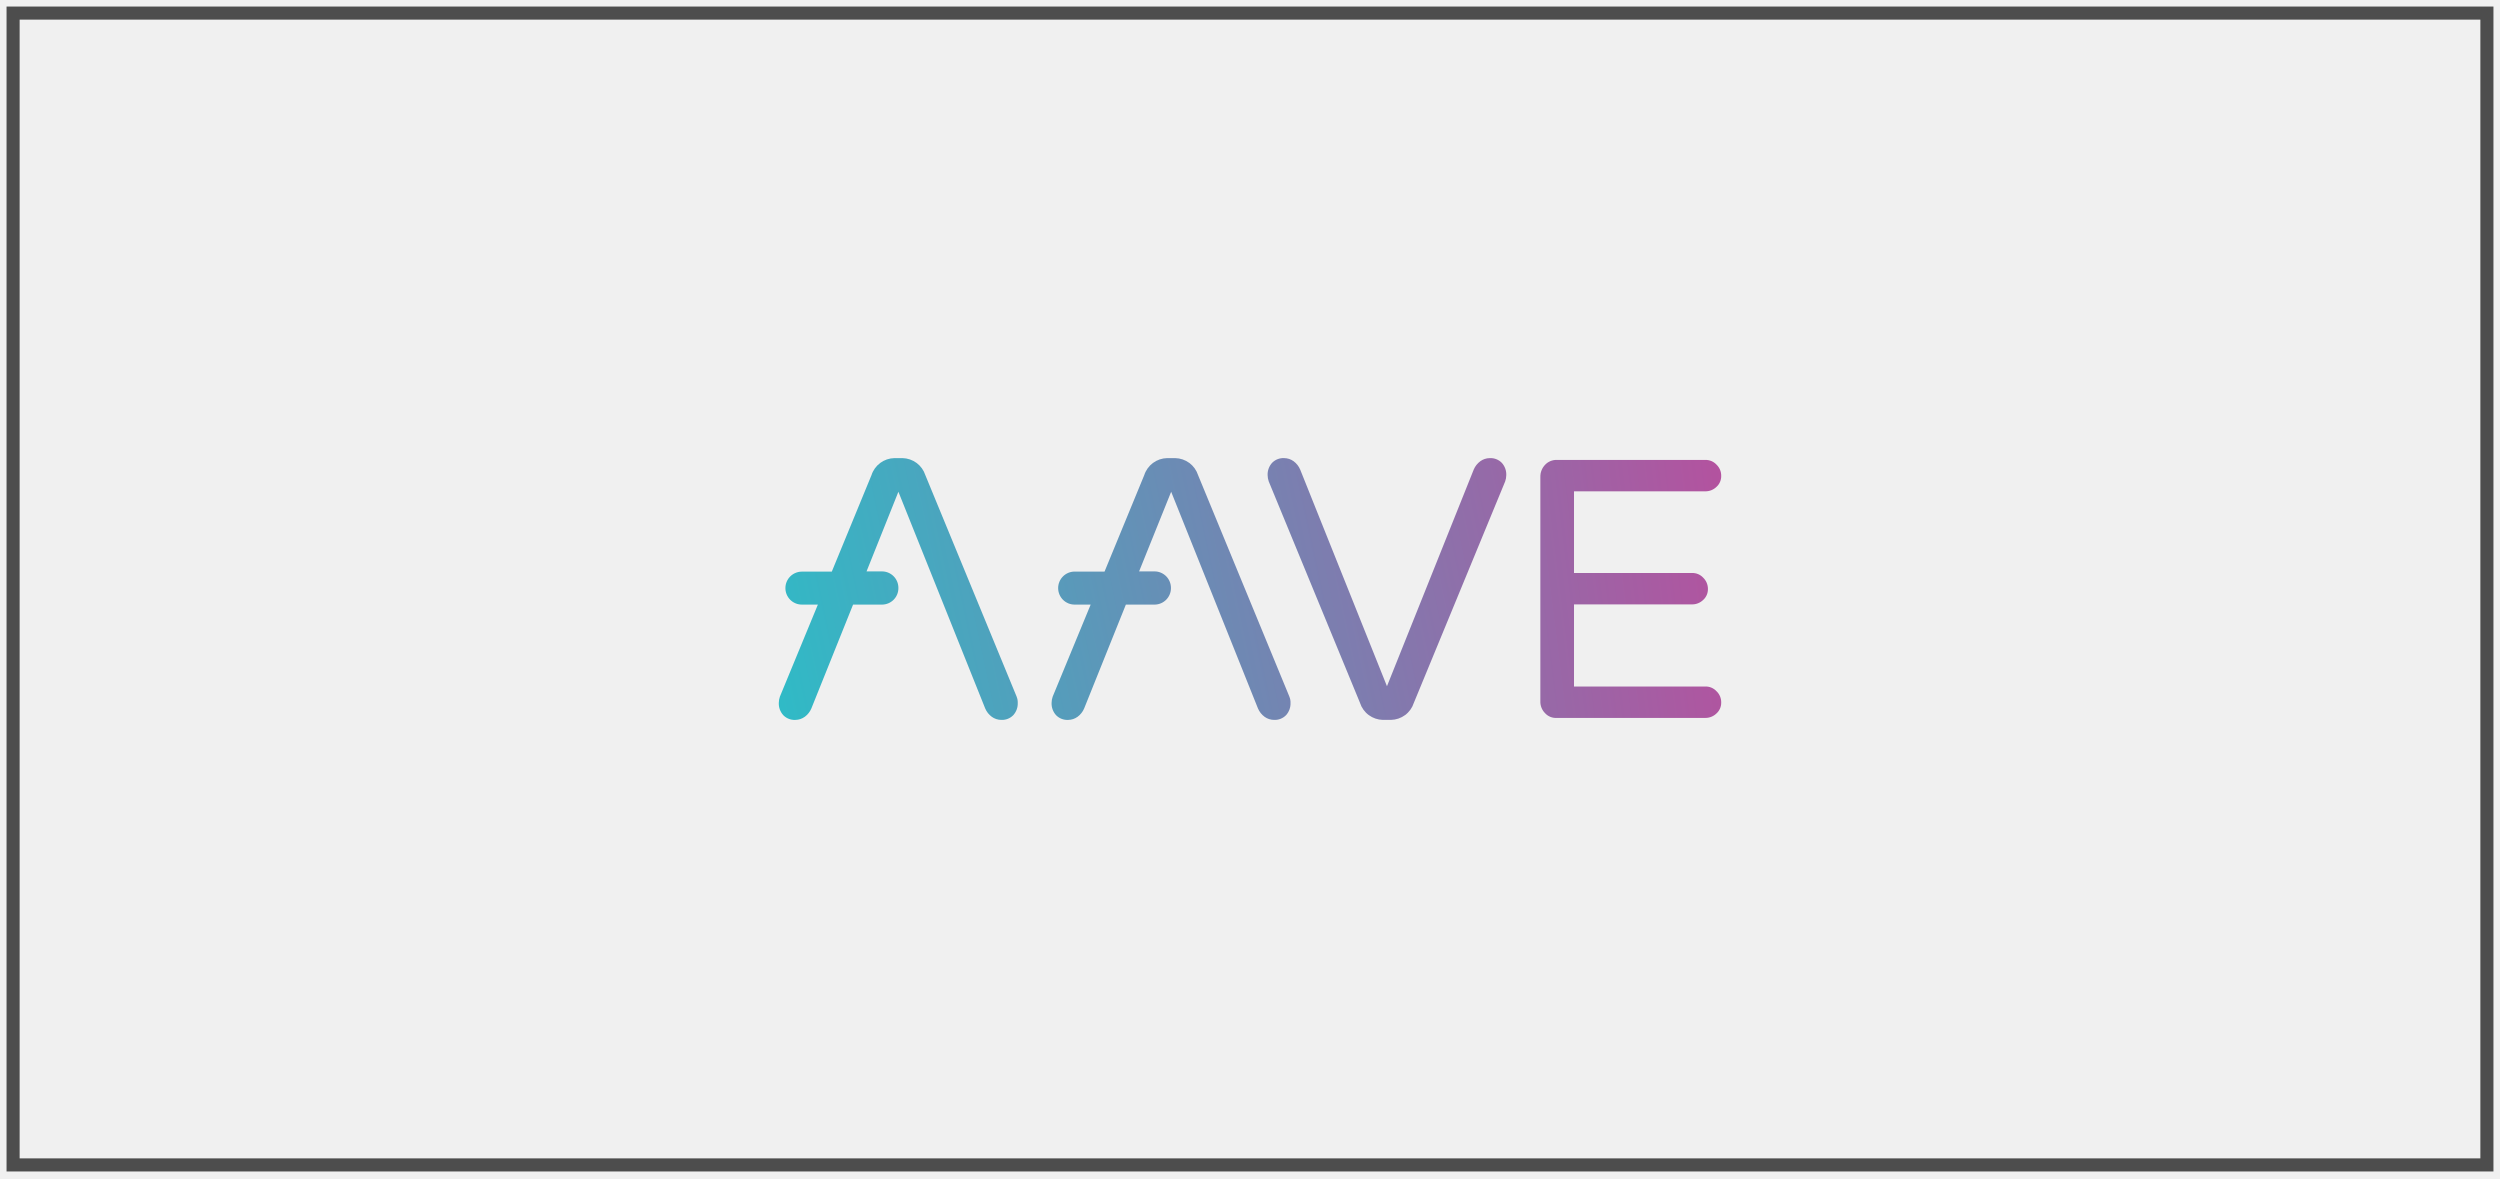
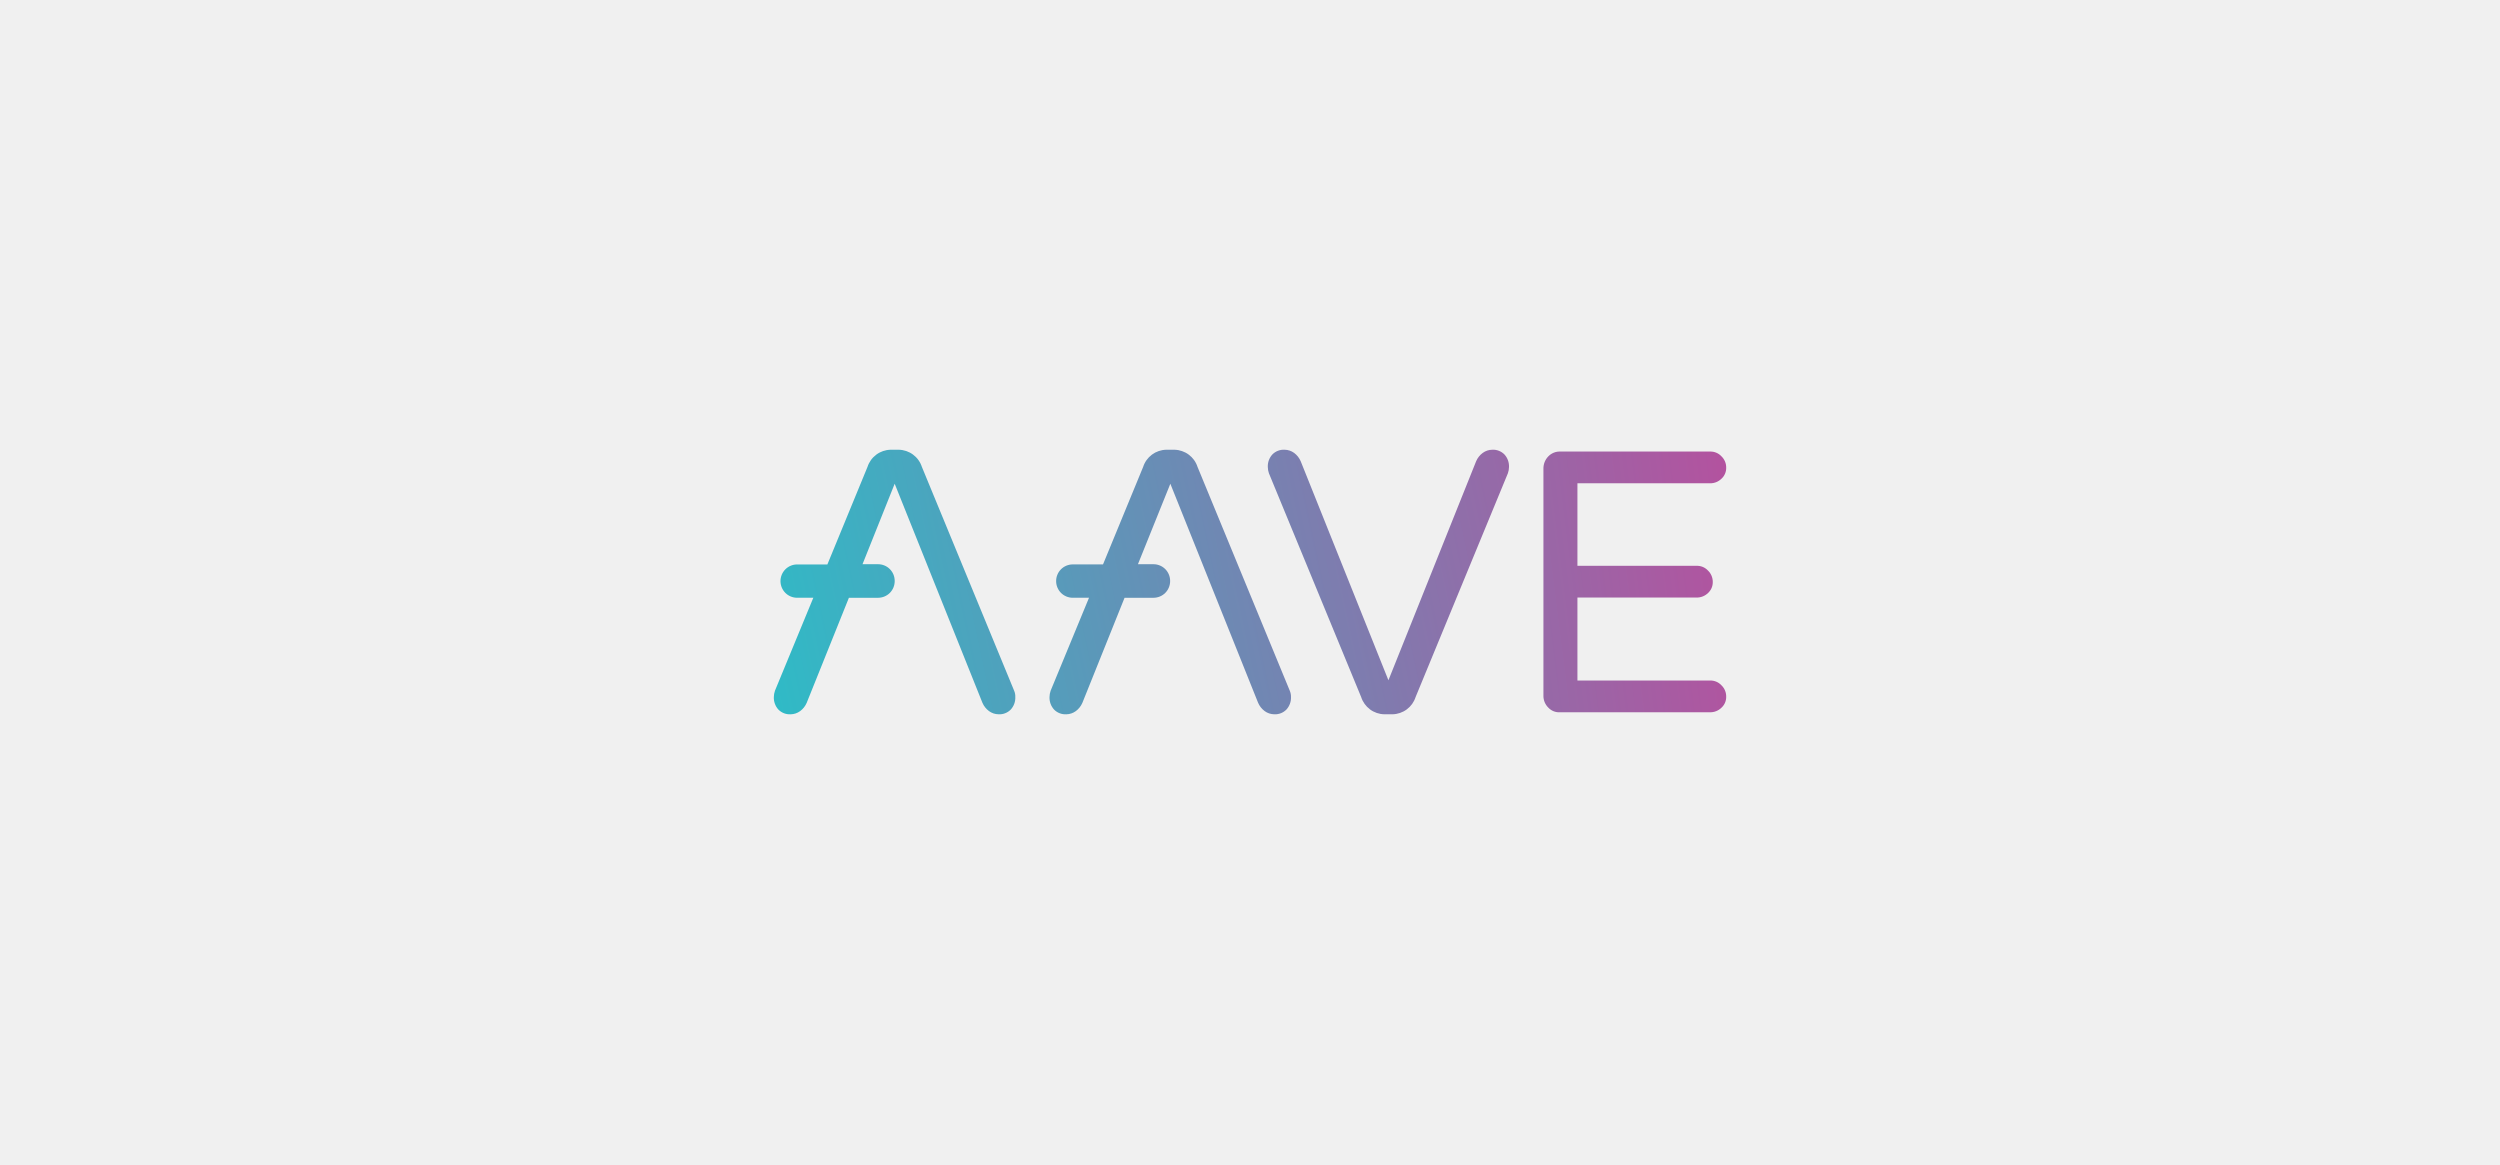
- <svg xmlns="http://www.w3.org/2000/svg" xmlns:xlink="http://www.w3.org/1999/xlink" fill="none" height="90" viewBox="0 0 191 90" width="191">
-   <linearGradient id="a">
-     <stop offset="0" stop-color="#30bac6" />
-     <stop offset="1" stop-color="#b6509e" />
-   </linearGradient>
-   <linearGradient id="b" gradientUnits="userSpaceOnUse" x1="60.387" x2="133.259" xlink:href="#a" y1="55.68" y2="40.214" />
-   <linearGradient id="c" gradientUnits="userSpaceOnUse" x1="61.747" x2="135.161" xlink:href="#a" y1="61.061" y2="51.85" />
-   <linearGradient id="d" gradientUnits="userSpaceOnUse" x1="59.838" x2="132.711" xlink:href="#a" y1="53.523" y2="38.024" />
-   <linearGradient id="e" gradientUnits="userSpaceOnUse" x1="58.569" x2="131.447" xlink:href="#a" y1="48.542" y2="33.025" />
-   <clipPath id="f">
-     <path d="m59.505 35h71.989v20h-71.989z" />
-   </clipPath>
-   <g clip-path="url(#f)">
-     <path d="m103.905 53.7-6.973-16.918c-.055-.154-.084-.316-.086-.48-.014-.347.11-.686.343-.943.12-.122.264-.218.423-.28.16-.062.331-.089.501-.08.259.004.511.087.72.24.221.163.393.382.5.634l6.631 16.555 6.629-16.554c.106-.252.279-.471.5-.634.209-.153.46-.236.719-.24.171-.009.342.018.502.08s.304.158.423.28c.234.257.357.596.343.943-.002.164-.031.326-.086.48l-6.977 16.917c-.119.372-.352.697-.665.93-.314.233-.692.362-1.083.37h-.617c-.39-.008-.768-.137-1.082-.37-.313-.233-.546-.558-.666-.93z" fill="url(#b)" />
-     <path d="m118.043 54.486c-.119-.119-.212-.261-.274-.417s-.091-.323-.086-.491v-17.141c-.007-.344.123-.676.36-.925.115-.123.256-.221.413-.285.157-.065.325-.095.495-.089h11.332c.16-.004.319.025.467.087s.281.155.39.273c.116.11.208.243.27.391.062.148.092.306.09.466.004.158-.026.315-.088.46-.062.145-.155.275-.272.38-.114.111-.248.198-.395.257-.147.059-.304.088-.462.086h-10.029v6.238h9.014c.16-.004.319.025.467.087s.281.155.39.273c.114.111.206.244.267.392.062.147.094.306.093.465.004.158-.026.315-.088.46-.062.145-.155.275-.272.38-.114.111-.248.198-.395.257-.147.059-.304.088-.462.086h-9.014v6.273h10.029c.16-.004.319.025.467.087s.281.155.39.273c.116.11.208.243.27.391.062.148.092.306.09.466.004.158-.026.315-.088.46-.062.145-.155.275-.272.38-.114.111-.248.198-.395.257-.147.059-.304.088-.462.086h-11.332c-.169.012-.339-.014-.496-.077s-.298-.16-.412-.285z" fill="url(#c)" />
-     <path d="m98.507 53.218-6.974-16.918c-.12-.372-.353-.697-.666-.93-.313-.233-.692-.362-1.082-.37h-.617c-.39.008-.769.137-1.082.37-.313.233-.546.558-.666.93l-3.033 7.369h-2.3c-.331.004-.646.137-.879.372-.233.235-.364.552-.365.882v.017c.002.331.134.648.368.883.234.234.551.367.882.368h1.234l-2.9 7.027c-.055.154-.084.316-.086.48-.014.347.11.686.343.943.12.122.264.218.424.28.16.062.331.089.501.08.259-.003.511-.087.72-.24.221-.163.393-.382.5-.634l3.187-7.935h2.193c.331-.002.648-.134.883-.368.234-.234.367-.551.368-.883v-.035c-.002-.331-.134-.648-.368-.883-.234-.234-.551-.367-.883-.368h-1.182l2.45-6.084 6.632 16.555c.107.252.28.471.5.634.209.153.461.237.72.24.171.009.342-.018.501-.08.16-.062.304-.158.423-.28.234-.257.357-.596.343-.943.005-.164-.026-.328-.091-.479z" fill="url(#d)" />
-     <path d="m77.669 53.218-6.974-16.918c-.12-.372-.353-.697-.666-.93-.313-.233-.692-.362-1.082-.37h-.617c-.39.008-.769.137-1.082.37s-.546.558-.666.93l-3.033 7.372h-2.3c-.33.004-.645.137-.878.371s-.364.55-.366.88v.017c.002.331.134.648.368.883.234.234.551.367.882.368h1.231l-2.9 7.027c-.055.154-.084.316-.086.48-.014.347.11.686.343.943.12.122.264.218.424.28.16.062.331.089.501.08.259-.003.511-.087.72-.24.221-.163.393-.382.5-.634l3.187-7.935h2.211c.332-.002.649-.134.884-.368.234-.234.367-.552.368-.884v-.034c-.002-.331-.134-.648-.368-.883-.234-.234-.551-.367-.883-.368h-1.183l2.433-6.084 6.632 16.555c.107.252.279.471.5.634.209.153.461.237.72.24.171.009.342-.018.501-.08.16-.062.304-.158.423-.28.234-.257.357-.596.343-.943.005-.164-.025-.328-.089-.479z" fill="url(#e)" />
+ <svg xmlns="http://www.w3.org/2000/svg" width="189" height="88" viewBox="0 0 189 88" fill="none">
+   <g clip-path="url(#clip0_1_194)">
+     <path d="M102.905 52.7L95.931 35.782C95.877 35.628 95.848 35.466 95.846 35.302C95.832 34.955 95.955 34.616 96.189 34.359C96.308 34.236 96.453 34.141 96.612 34.079C96.772 34.017 96.943 33.989 97.114 33.999C97.373 34.002 97.624 34.086 97.834 34.239C98.054 34.402 98.227 34.621 98.334 34.873L104.965 51.428L111.594 34.874C111.7 34.622 111.873 34.403 112.094 34.24C112.303 34.087 112.554 34.003 112.813 34C112.984 33.99 113.155 34.018 113.315 34.08C113.475 34.142 113.619 34.237 113.738 34.36C113.972 34.617 114.095 34.956 114.081 35.303C114.079 35.467 114.05 35.629 113.995 35.783L107.018 52.7C106.899 53.072 106.666 53.397 106.353 53.63C106.039 53.863 105.661 53.992 105.27 54H104.653C104.263 53.992 103.885 53.863 103.571 53.63C103.258 53.397 103.025 53.072 102.905 52.7V52.7Z" fill="url(#paint0_linear_1_194)" />
+     <path d="M117.043 53.486C116.924 53.367 116.831 53.225 116.769 53.069C116.708 52.913 116.678 52.746 116.683 52.578V35.437C116.676 35.093 116.806 34.761 117.043 34.512C117.159 34.389 117.3 34.291 117.456 34.226C117.613 34.162 117.781 34.131 117.951 34.137H129.283C129.443 34.133 129.602 34.162 129.75 34.224C129.898 34.286 130.031 34.379 130.14 34.497C130.256 34.607 130.348 34.74 130.41 34.888C130.472 35.035 130.502 35.194 130.5 35.354C130.504 35.512 130.474 35.669 130.412 35.814C130.35 35.959 130.257 36.088 130.14 36.194C130.026 36.305 129.892 36.392 129.745 36.451C129.598 36.51 129.441 36.539 129.283 36.537H119.254V42.775H128.268C128.428 42.77 128.587 42.8 128.735 42.862C128.883 42.925 129.016 43.017 129.125 43.135C129.239 43.246 129.331 43.379 129.393 43.527C129.454 43.674 129.486 43.832 129.485 43.992C129.489 44.15 129.459 44.307 129.397 44.452C129.335 44.597 129.242 44.726 129.125 44.832C129.011 44.943 128.877 45.03 128.73 45.089C128.583 45.148 128.426 45.177 128.268 45.175H119.254V51.448H129.283C129.443 51.444 129.602 51.473 129.75 51.535C129.898 51.597 130.031 51.69 130.14 51.808C130.256 51.918 130.348 52.051 130.41 52.199C130.472 52.346 130.502 52.505 130.5 52.665C130.504 52.823 130.474 52.98 130.412 53.125C130.35 53.27 130.257 53.399 130.14 53.505C130.026 53.616 129.892 53.703 129.745 53.762C129.598 53.821 129.441 53.85 129.283 53.848H117.951C117.782 53.86 117.612 53.834 117.455 53.771C117.298 53.709 117.157 53.611 117.043 53.486V53.486Z" fill="url(#paint1_linear_1_194)" />
+     <path d="M97.507 52.218L90.534 35.3C90.414 34.928 90.181 34.603 89.868 34.37C89.554 34.137 89.176 34.008 88.785 34H88.168C87.778 34.008 87.4 34.137 87.086 34.37C86.773 34.603 86.54 34.928 86.421 35.3L83.388 42.669H81.088C80.757 42.673 80.441 42.806 80.208 43.041C79.976 43.276 79.844 43.593 79.844 43.923V43.94C79.845 44.271 79.978 44.588 80.212 44.823C80.446 45.057 80.763 45.189 81.094 45.191H82.329L79.428 52.218C79.374 52.372 79.344 52.534 79.343 52.698C79.329 53.045 79.452 53.384 79.686 53.641C79.805 53.764 79.95 53.859 80.109 53.921C80.269 53.983 80.439 54.01 80.611 54.001C80.87 53.998 81.121 53.914 81.331 53.761C81.551 53.598 81.724 53.379 81.831 53.127L85.017 45.192H87.21C87.542 45.19 87.859 45.058 88.093 44.824C88.327 44.589 88.46 44.272 88.462 43.941V43.906C88.46 43.575 88.327 43.258 88.093 43.023C87.859 42.789 87.542 42.657 87.21 42.655H86.028L88.478 36.571L95.111 53.126C95.217 53.378 95.39 53.597 95.611 53.76C95.82 53.913 96.071 53.997 96.331 54C96.501 54.01 96.672 53.982 96.832 53.92C96.992 53.858 97.136 53.763 97.255 53.64C97.489 53.383 97.612 53.044 97.599 52.697C97.603 52.533 97.572 52.369 97.507 52.218V52.218Z" fill="url(#paint2_linear_1_194)" />
+     <path d="M76.669 52.218L69.695 35.3C69.576 34.928 69.343 34.603 69.029 34.37C68.716 34.137 68.338 34.008 67.948 34H67.331C66.94 34.008 66.562 34.137 66.249 34.37C65.935 34.603 65.702 34.928 65.582 35.3L62.55 42.672H60.249C59.919 42.676 59.604 42.809 59.371 43.043C59.139 43.277 59.007 43.593 59.005 43.923V43.94C59.007 44.271 59.14 44.588 59.374 44.823C59.608 45.057 59.925 45.189 60.257 45.191H61.487L58.587 52.218C58.533 52.372 58.504 52.534 58.502 52.698C58.488 53.045 58.611 53.384 58.844 53.641C58.964 53.764 59.108 53.859 59.268 53.921C59.428 53.983 59.599 54.01 59.77 54.001C60.029 53.998 60.28 53.914 60.489 53.761C60.71 53.598 60.883 53.379 60.989 53.127L64.177 45.192H66.388C66.719 45.19 67.037 45.058 67.271 44.824C67.505 44.589 67.638 44.272 67.639 43.94V43.906C67.638 43.575 67.505 43.258 67.271 43.023C67.037 42.789 66.72 42.657 66.388 42.655H65.206L67.638 36.571L74.27 53.126C74.377 53.378 74.55 53.597 74.77 53.76C74.98 53.913 75.231 53.997 75.49 54C75.662 54.01 75.832 53.982 75.992 53.92C76.151 53.858 76.296 53.763 76.415 53.64C76.649 53.383 76.772 53.044 76.758 52.697C76.764 52.533 76.734 52.369 76.669 52.218V52.218Z" fill="url(#paint3_linear_1_194)" />
  </g>
-   <path d="m1 1h189v88h-189z" stroke="#4d4d4d" />
+   <defs>
+     <linearGradient id="paint0_linear_1_194" x1="59.387" y1="54.68" x2="132.259" y2="39.214" gradientUnits="userSpaceOnUse">
+       <stop stop-color="#30BAC6" />
+       <stop offset="1" stop-color="#B6509E" />
+     </linearGradient>
+     <linearGradient id="paint1_linear_1_194" x1="60.747" y1="60.061" x2="134.161" y2="50.85" gradientUnits="userSpaceOnUse">
+       <stop stop-color="#30BAC6" />
+       <stop offset="1" stop-color="#B6509E" />
+     </linearGradient>
+     <linearGradient id="paint2_linear_1_194" x1="58.838" y1="52.523" x2="131.711" y2="37.024" gradientUnits="userSpaceOnUse">
+       <stop stop-color="#30BAC6" />
+       <stop offset="1" stop-color="#B6509E" />
+     </linearGradient>
+     <linearGradient id="paint3_linear_1_194" x1="57.569" y1="47.542" x2="130.447" y2="32.025" gradientUnits="userSpaceOnUse">
+       <stop stop-color="#30BAC6" />
+       <stop offset="1" stop-color="#B6509E" />
+     </linearGradient>
+     <clipPath id="clip0_1_194">
+       <rect width="71.989" height="20" fill="white" transform="translate(58.5055 34)" />
+     </clipPath>
+   </defs>
</svg>
